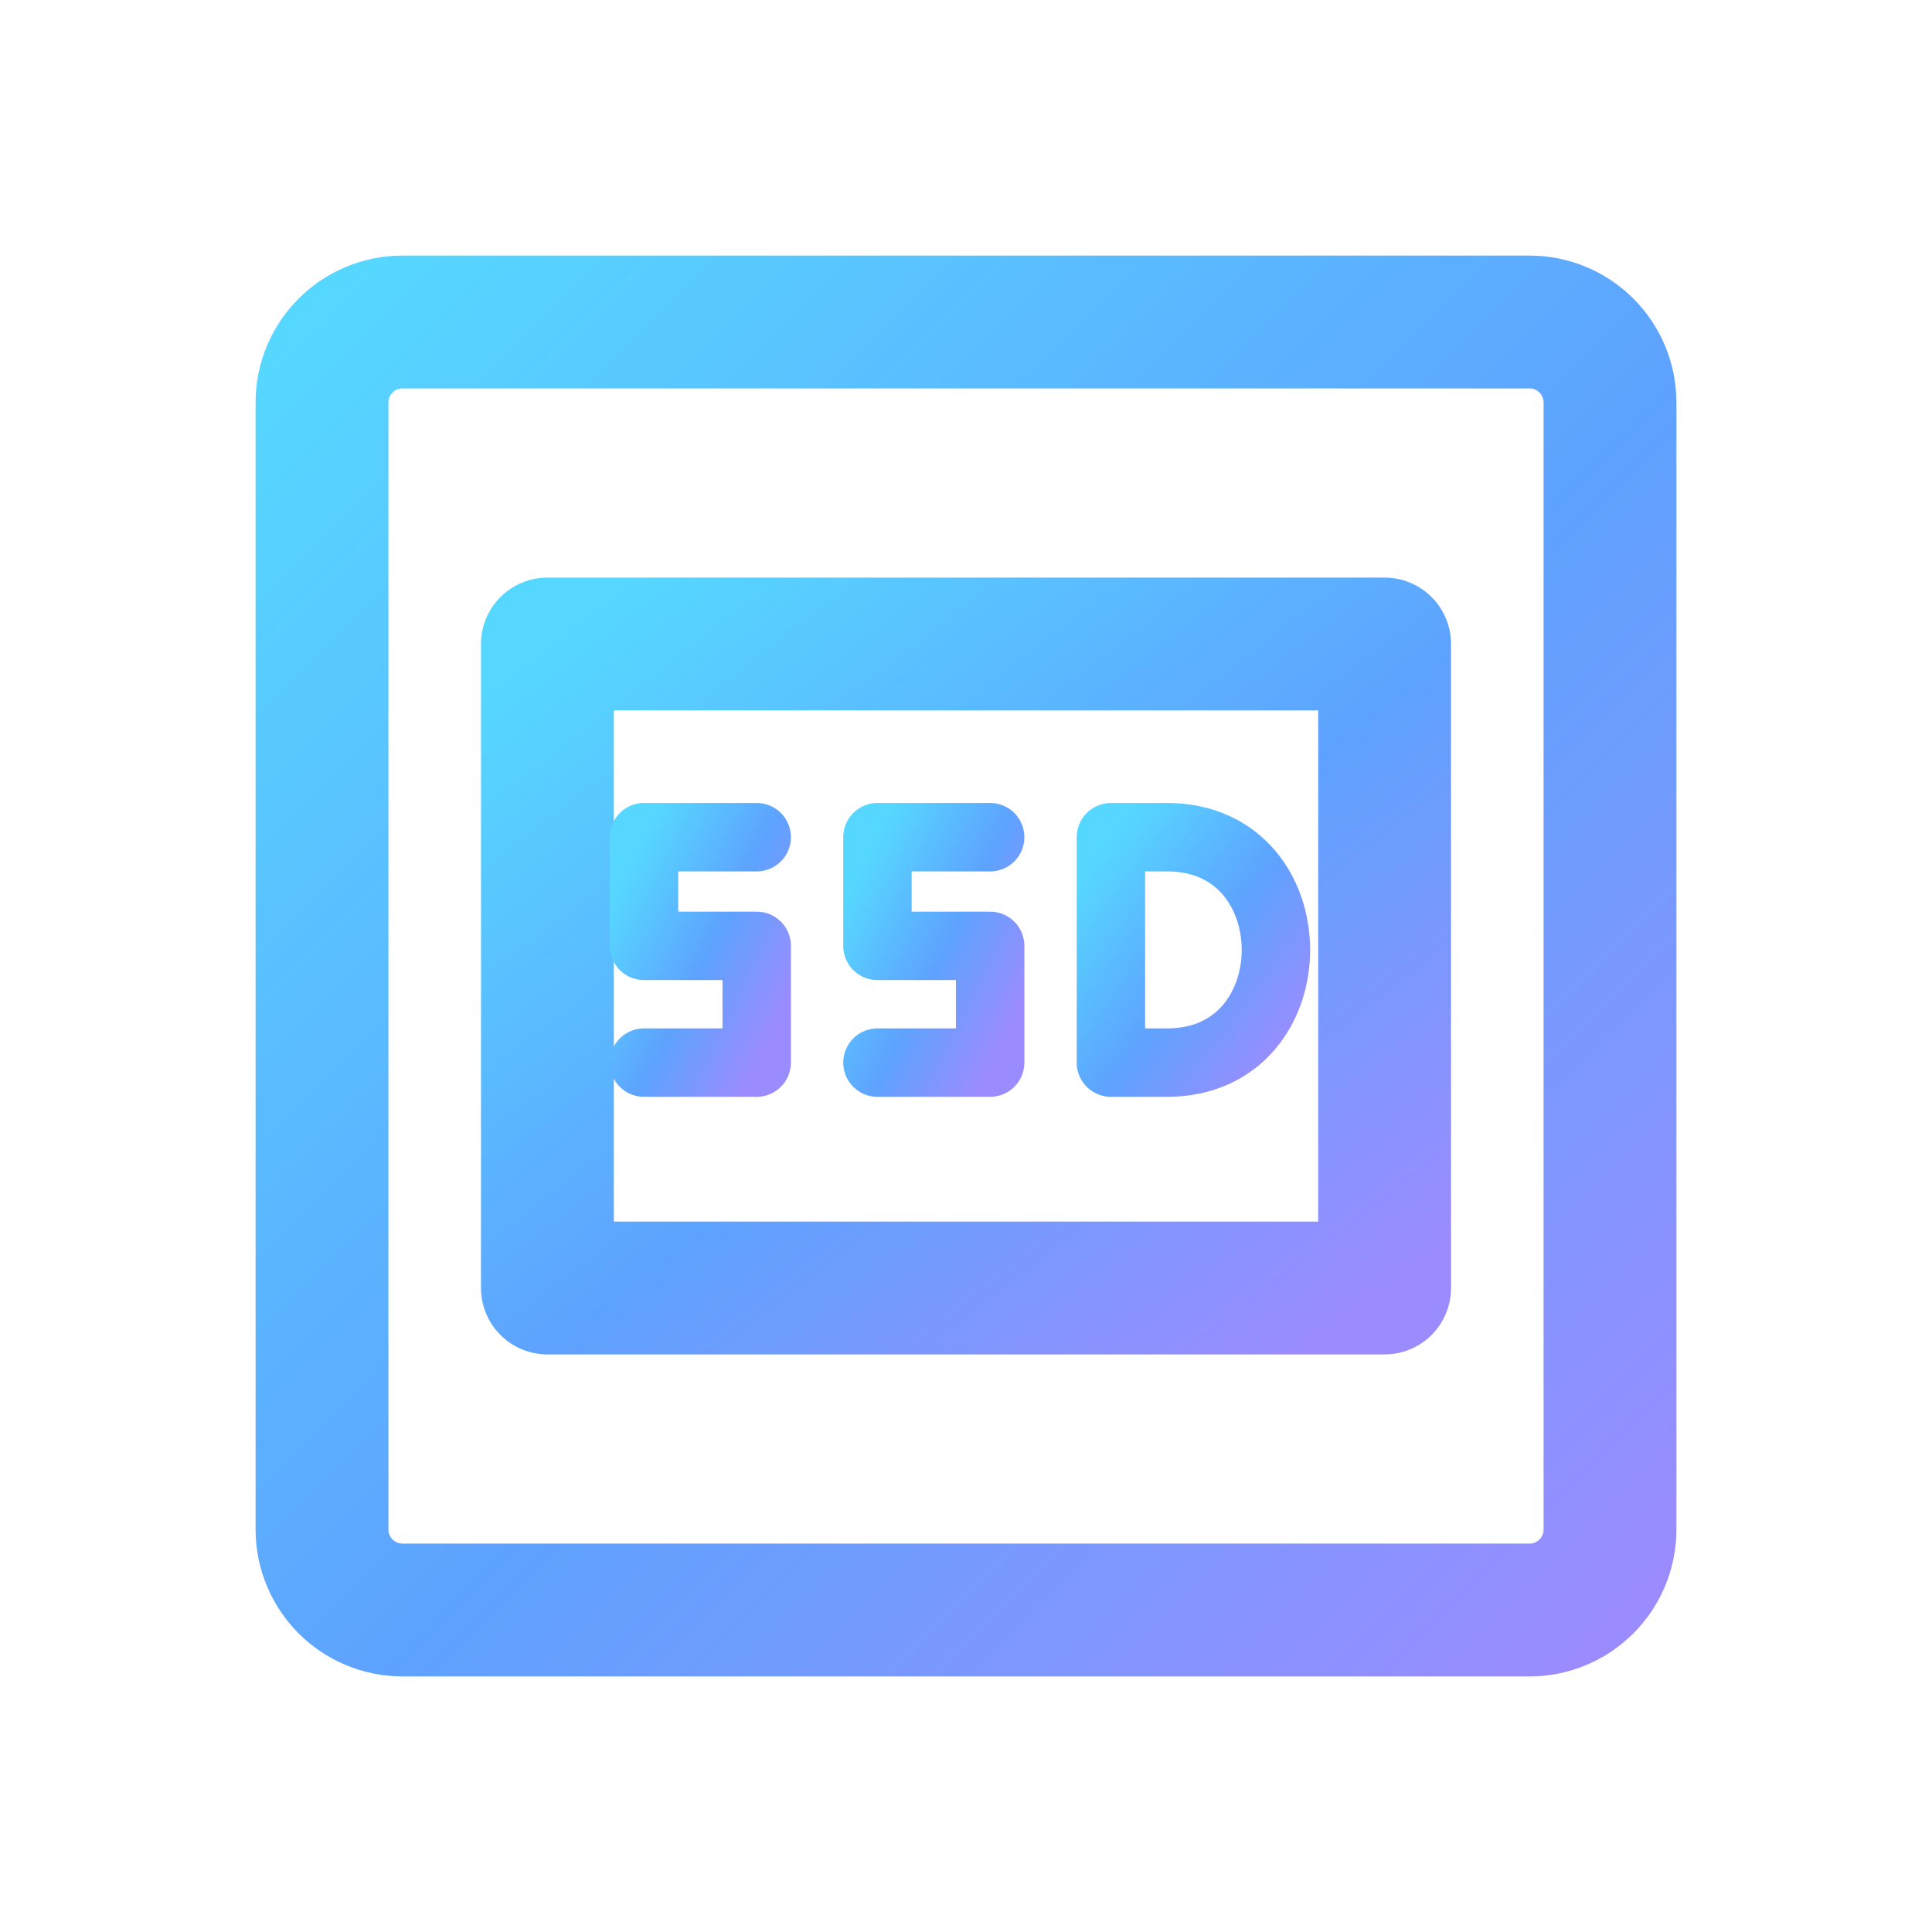
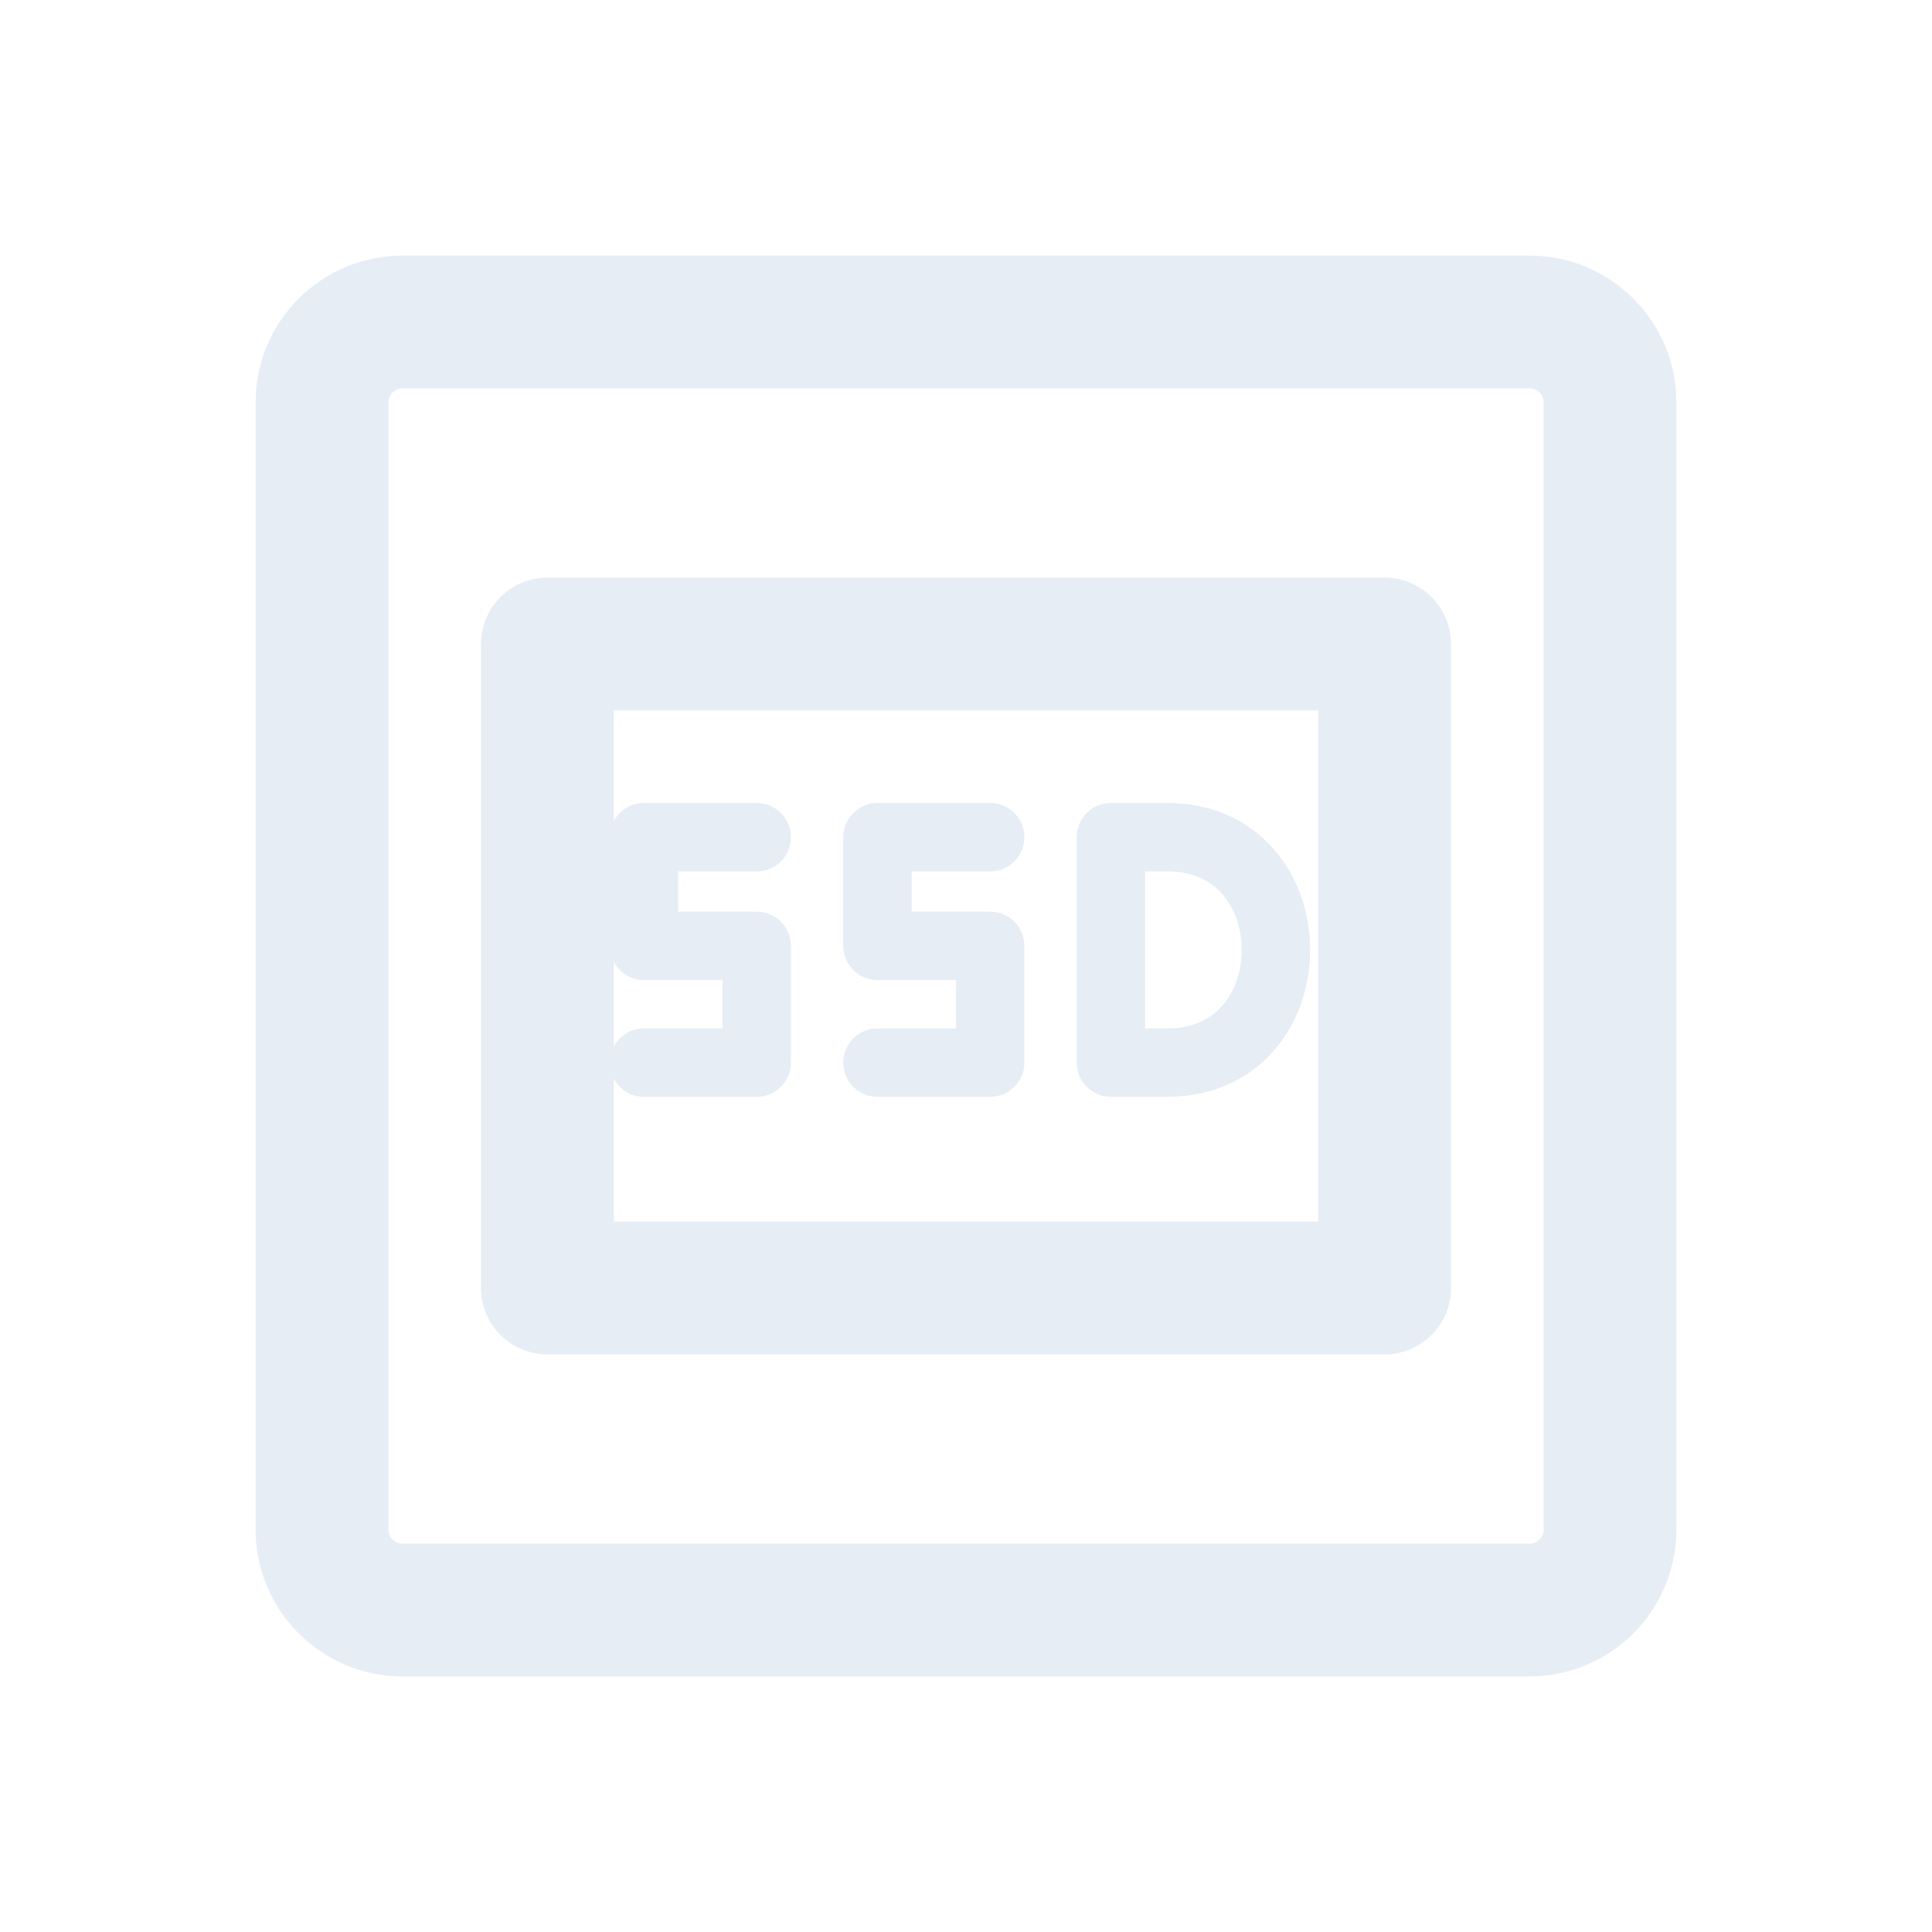
<svg xmlns="http://www.w3.org/2000/svg" width="24" height="24" viewBox="0 0 24 24">
  <style id="current-color-scheme" type="text/css">
 .ColorScheme-Text { color:#e7edf5; }
 .ColorScheme-Background { color:#0c1118; }
 .ColorScheme-Highlight { color:#5ea2ff; }
 .ColorScheme-HighlightedText { color:#081018; }
 .ColorScheme-PositiveText { color:#79d97f; }
 .ColorScheme-NeutralText { color:#f2c46b; }
 .ColorScheme-NegativeText { color:#ff718c; }
-  .HoloNight-accentCyan { color:#56d7ff; }
-  .HoloNight-accentBlue { color:#5ea2ff; }
-  .HoloNight-accentViolet { color:#9a8cff; }
</style>
-   <defs>
-     <linearGradient id="rim" x1="0" y1="0" x2="1" y2="1">
-       <stop class="HoloNight-accentCyan" offset="0" stop-color="currentColor" />
-       <stop class="HoloNight-accentBlue" offset=".55" stop-color="currentColor" />
-       <stop class="HoloNight-accentViolet" offset="1" stop-color="currentColor" />
-     </linearGradient>
-   </defs>
-   <path id="body" d="M5 4h14a1 1 0 0 1 1 1v14a1 1 0 0 1-1 1H5a1 1 0 0 1-1-1V5a1 1 0 0 1 1-1Z" fill="none" stroke="url(#rim)" stroke-width="1.65" stroke-linecap="round" stroke-linejoin="round" />
-   <path id="badge" d="M6.8 8h10.4v8H6.8z" fill="none" stroke="url(#rim)" stroke-width="1.65" stroke-linecap="round" stroke-linejoin="round" />
-   <path id="label-s1" d="M9.4 10.4H8v1.35h1.4v1.45H8" fill="none" stroke="url(#rim)" stroke-width="0.85" stroke-linecap="round" stroke-linejoin="round" />
-   <path id="label-s2" d="M12.3 10.4h-1.4v1.35h1.4v1.45h-1.4" fill="none" stroke="url(#rim)" stroke-width="0.85" stroke-linecap="round" stroke-linejoin="round" />
-   <path id="label-d" d="M13.8 10.4h.7c1.8 0 1.8 2.8 0 2.8h-.7z" fill="none" stroke="url(#rim)" stroke-width="0.85" stroke-linecap="round" stroke-linejoin="round" />
+   <path id="body" d="M5 4h14a1 1 0 0 1 1 1v14a1 1 0 0 1-1 1H5a1 1 0 0 1-1-1V5a1 1 0 0 1 1-1Z" fill="none" stroke="currentColor" class="ColorScheme-Text" stroke-width="1.65" stroke-linecap="round" stroke-linejoin="round" />
+   <path id="badge" d="M6.8 8h10.4v8H6.8z" fill="none" stroke="currentColor" class="ColorScheme-Text" stroke-width="1.65" stroke-linecap="round" stroke-linejoin="round" />
+   <path id="label-s1" d="M9.4 10.4H8v1.35h1.4v1.45H8" fill="none" stroke="currentColor" class="ColorScheme-Text" stroke-width="0.85" stroke-linecap="round" stroke-linejoin="round" />
+   <path id="label-s2" d="M12.3 10.4h-1.4v1.35h1.4v1.45h-1.4" fill="none" stroke="currentColor" class="ColorScheme-Text" stroke-width="0.85" stroke-linecap="round" stroke-linejoin="round" />
+   <path id="label-d" d="M13.8 10.4h.7c1.8 0 1.8 2.8 0 2.8h-.7z" fill="none" stroke="currentColor" class="ColorScheme-Text" stroke-width="0.85" stroke-linecap="round" stroke-linejoin="round" />
</svg>
